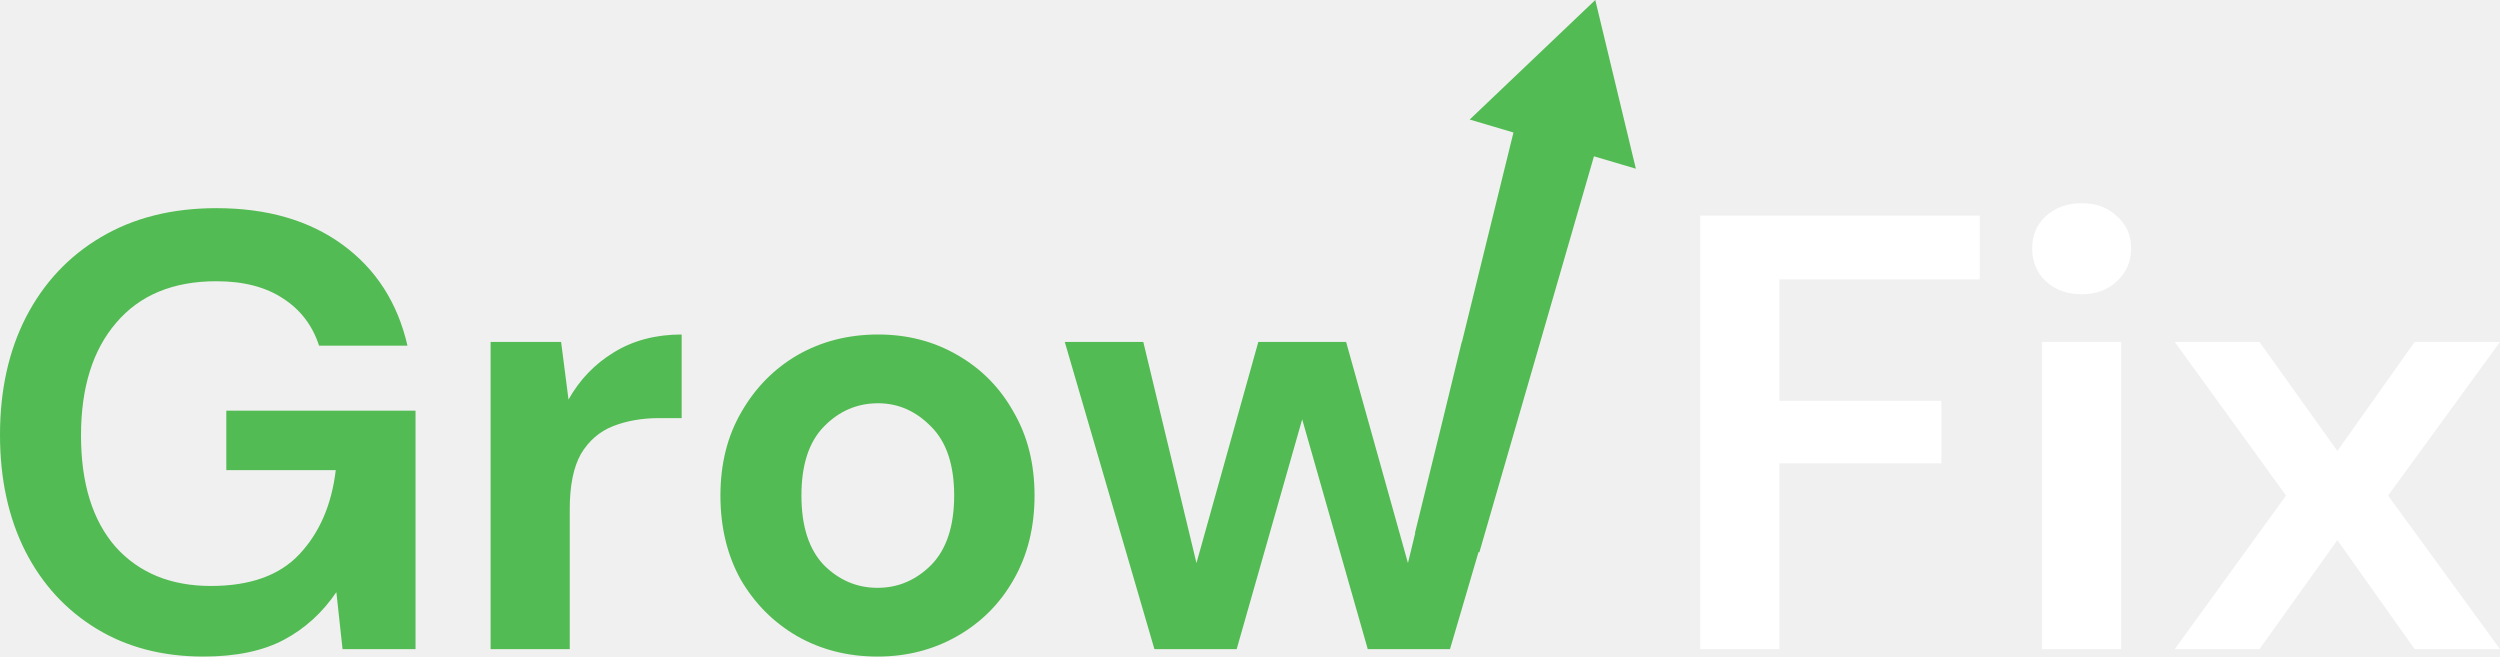
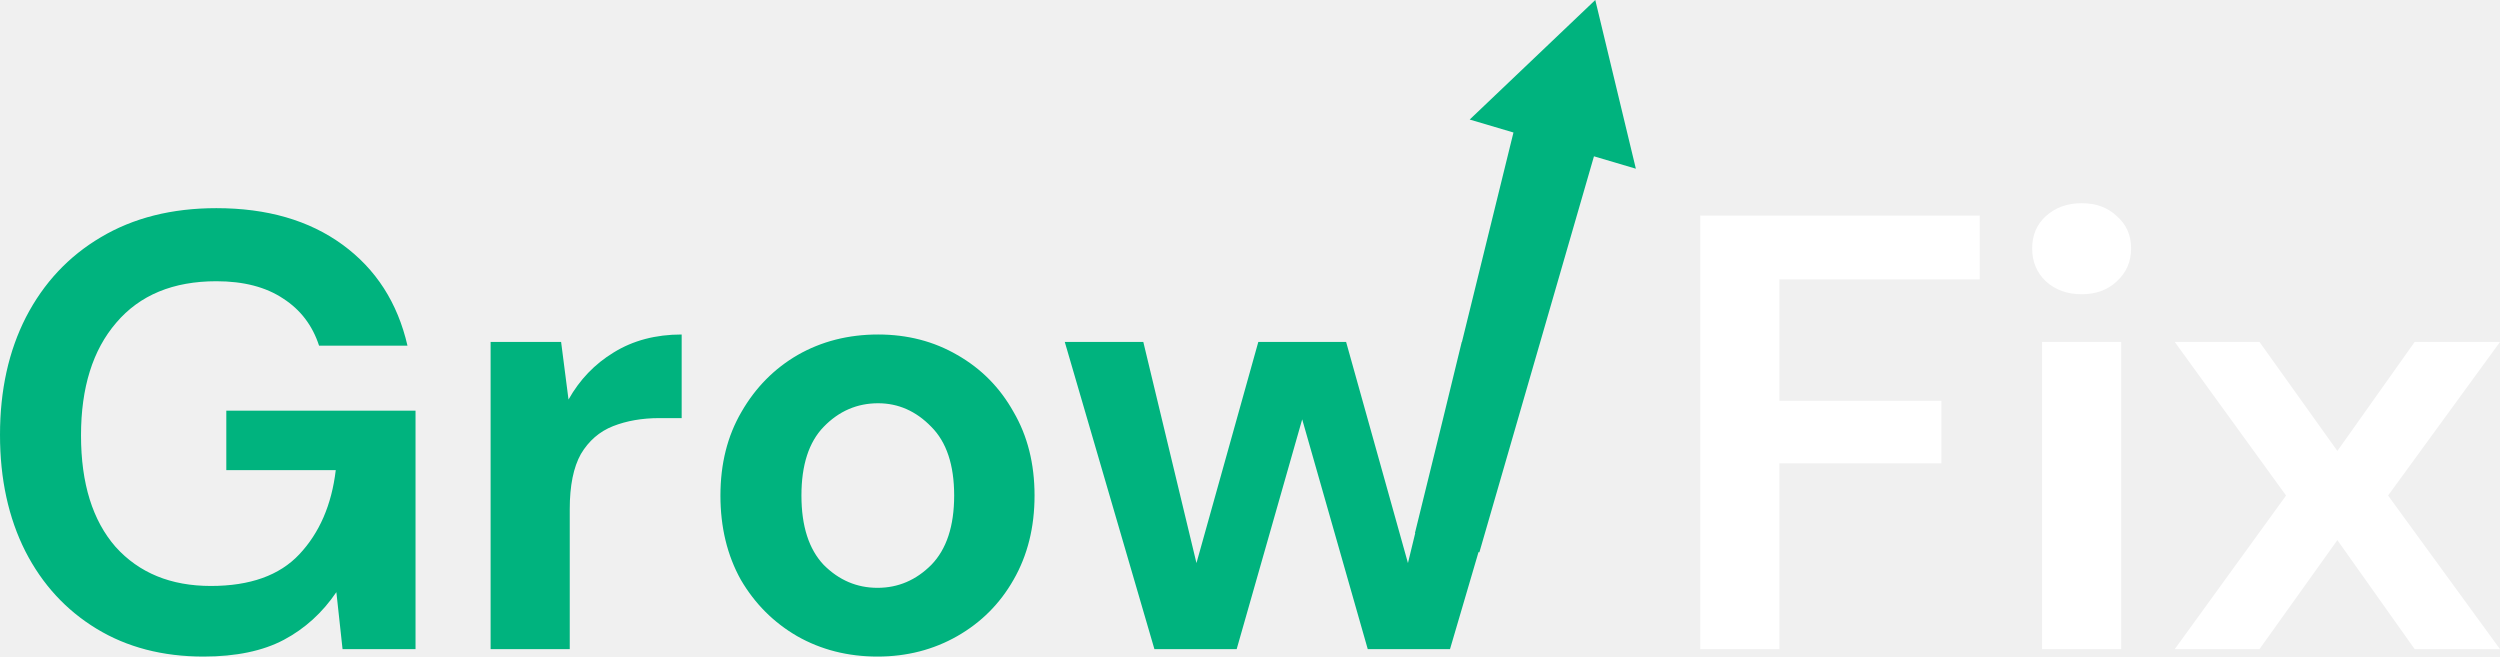
<svg xmlns="http://www.w3.org/2000/svg" width="99" height="26" viewBox="0 0 99 26" fill="none">
-   <path fill-rule="evenodd" clip-rule="evenodd" d="M63.173 0L64.78 6.681L63.121 6.19L60.994 13.541H60.995L60.959 13.662L58.583 21.873L58.549 21.863L57.42 25.706H54.163L51.567 16.606L48.972 25.706H45.715L42.165 13.541H45.275L47.38 22.297L49.829 13.541H53.306L55.755 22.297L56.043 21.11L56.032 21.107L57.128 16.651L57.885 13.541H57.893L59.933 5.247L58.2 4.734L63.173 0ZM3.82 24.896C5.028 25.632 6.44 26 8.056 26C9.345 26 10.406 25.779 11.239 25.338C12.072 24.896 12.765 24.267 13.32 23.449L13.565 25.706H16.455V16.263H8.962V18.618H13.296C13.133 19.991 12.651 21.103 11.851 21.953C11.068 22.787 9.9 23.204 8.35 23.204C6.766 23.204 5.509 22.689 4.579 21.659C3.665 20.612 3.208 19.141 3.208 17.244C3.208 15.347 3.673 13.86 4.603 12.78C5.534 11.685 6.856 11.137 8.57 11.137C9.647 11.137 10.529 11.366 11.215 11.824C11.9 12.265 12.374 12.887 12.635 13.688H16.136C15.745 11.987 14.887 10.655 13.565 9.69C12.243 8.725 10.578 8.243 8.57 8.243C6.807 8.243 5.281 8.627 3.991 9.396C2.718 10.148 1.73 11.203 1.028 12.56C0.343 13.9 0 15.454 0 17.22C0 18.969 0.335 20.506 1.004 21.831C1.673 23.139 2.612 24.16 3.82 24.896ZM19.428 13.541V25.706H22.562V20.163C22.562 19.231 22.709 18.503 23.003 17.98C23.313 17.457 23.738 17.089 24.276 16.876C24.815 16.664 25.427 16.557 26.113 16.557H26.994V13.246C25.966 13.246 25.068 13.483 24.301 13.958C23.55 14.415 22.954 15.037 22.513 15.822L22.22 13.541H19.428ZM34.749 26C33.574 26 32.512 25.73 31.566 25.191C30.635 24.651 29.892 23.907 29.337 22.959C28.799 21.994 28.529 20.882 28.529 19.623C28.529 18.364 28.807 17.261 29.362 16.312C29.917 15.347 30.66 14.595 31.59 14.056C32.537 13.516 33.598 13.246 34.773 13.246C35.932 13.246 36.977 13.516 37.907 14.056C38.854 14.595 39.597 15.347 40.136 16.312C40.691 17.261 40.968 18.364 40.968 19.623C40.968 20.882 40.691 21.994 40.136 22.959C39.597 23.907 38.854 24.651 37.907 25.191C36.961 25.73 35.908 26 34.749 26ZM34.749 23.278C35.565 23.278 36.275 22.975 36.879 22.37C37.483 21.749 37.785 20.833 37.785 19.623C37.785 18.413 37.483 17.506 36.879 16.901C36.275 16.279 35.573 15.969 34.773 15.969C33.941 15.969 33.222 16.279 32.619 16.901C32.031 17.506 31.737 18.413 31.737 19.623C31.737 20.833 32.031 21.749 32.619 22.37C33.222 22.975 33.933 23.278 34.749 23.278Z" fill="#53BB53" />
+   <path fill-rule="evenodd" clip-rule="evenodd" d="M63.173 0L64.78 6.681L63.121 6.19L60.994 13.541H60.995L60.959 13.662L58.583 21.873L58.549 21.863L57.42 25.706H54.163L51.567 16.606L48.972 25.706H45.715L42.165 13.541H45.275L47.38 22.297L49.829 13.541H53.306L55.755 22.297L56.043 21.11L56.032 21.107L57.128 16.651L57.885 13.541H57.893L59.933 5.247L58.2 4.734L63.173 0ZM3.82 24.896C5.028 25.632 6.44 26 8.056 26C9.345 26 10.406 25.779 11.239 25.338C12.072 24.896 12.765 24.267 13.32 23.449L13.565 25.706H16.455V16.263H8.962V18.618H13.296C13.133 19.991 12.651 21.103 11.851 21.953C11.068 22.787 9.9 23.204 8.35 23.204C6.766 23.204 5.509 22.689 4.579 21.659C3.665 20.612 3.208 19.141 3.208 17.244C3.208 15.347 3.673 13.86 4.603 12.78C5.534 11.685 6.856 11.137 8.57 11.137C9.647 11.137 10.529 11.366 11.215 11.824C11.9 12.265 12.374 12.887 12.635 13.688H16.136C15.745 11.987 14.887 10.655 13.565 9.69C12.243 8.725 10.578 8.243 8.57 8.243C6.807 8.243 5.281 8.627 3.991 9.396C2.718 10.148 1.73 11.203 1.028 12.56C0.343 13.9 0 15.454 0 17.22C0 18.969 0.335 20.506 1.004 21.831C1.673 23.139 2.612 24.16 3.82 24.896ZM19.428 13.541V25.706H22.562V20.163C22.562 19.231 22.709 18.503 23.003 17.98C23.313 17.457 23.738 17.089 24.276 16.876C24.815 16.664 25.427 16.557 26.113 16.557H26.994V13.246C25.966 13.246 25.068 13.483 24.301 13.958C23.55 14.415 22.954 15.037 22.513 15.822L22.22 13.541H19.428ZM34.749 26C33.574 26 32.512 25.73 31.566 25.191C30.635 24.651 29.892 23.907 29.337 22.959C28.799 21.994 28.529 20.882 28.529 19.623C28.529 18.364 28.807 17.261 29.362 16.312C29.917 15.347 30.66 14.595 31.59 14.056C32.537 13.516 33.598 13.246 34.773 13.246C35.932 13.246 36.977 13.516 37.907 14.056C38.854 14.595 39.597 15.347 40.136 16.312C40.691 17.261 40.968 18.364 40.968 19.623C40.968 20.882 40.691 21.994 40.136 22.959C39.597 23.907 38.854 24.651 37.907 25.191C36.961 25.73 35.908 26 34.749 26ZM34.749 23.278C35.565 23.278 36.275 22.975 36.879 22.37C37.483 21.749 37.785 20.833 37.785 19.623C37.785 18.413 37.483 17.506 36.879 16.901C36.275 16.279 35.573 15.969 34.773 15.969C33.941 15.969 33.222 16.279 32.619 16.901C32.031 17.506 31.737 18.413 31.737 19.623C31.737 20.833 32.031 21.749 32.619 22.37C33.222 22.975 33.933 23.278 34.749 23.278Z" fill="#00B37E" />
  <path d="M67.33 25.706V8.537H78.398V11.063H70.465V15.871H76.88V18.348H70.465V25.706H67.33Z" fill="white" />
  <path d="M82.433 11.652C81.862 11.652 81.388 11.48 81.013 11.137C80.653 10.794 80.474 10.36 80.474 9.837C80.474 9.314 80.653 8.889 81.013 8.562C81.388 8.218 81.862 8.047 82.433 8.047C83.004 8.047 83.469 8.218 83.829 8.562C84.204 8.889 84.392 9.314 84.392 9.837C84.392 10.36 84.204 10.794 83.829 11.137C83.469 11.48 83.004 11.652 82.433 11.652ZM80.866 25.706V13.541H84V25.706H80.866Z" fill="white" />
  <path d="M86.12 25.706L90.528 19.623L86.12 13.541H89.475L92.56 17.857L95.621 13.541H99L94.568 19.623L99 25.706H95.621L92.56 21.389L89.475 25.706H86.12Z" fill="white" />
</svg>
